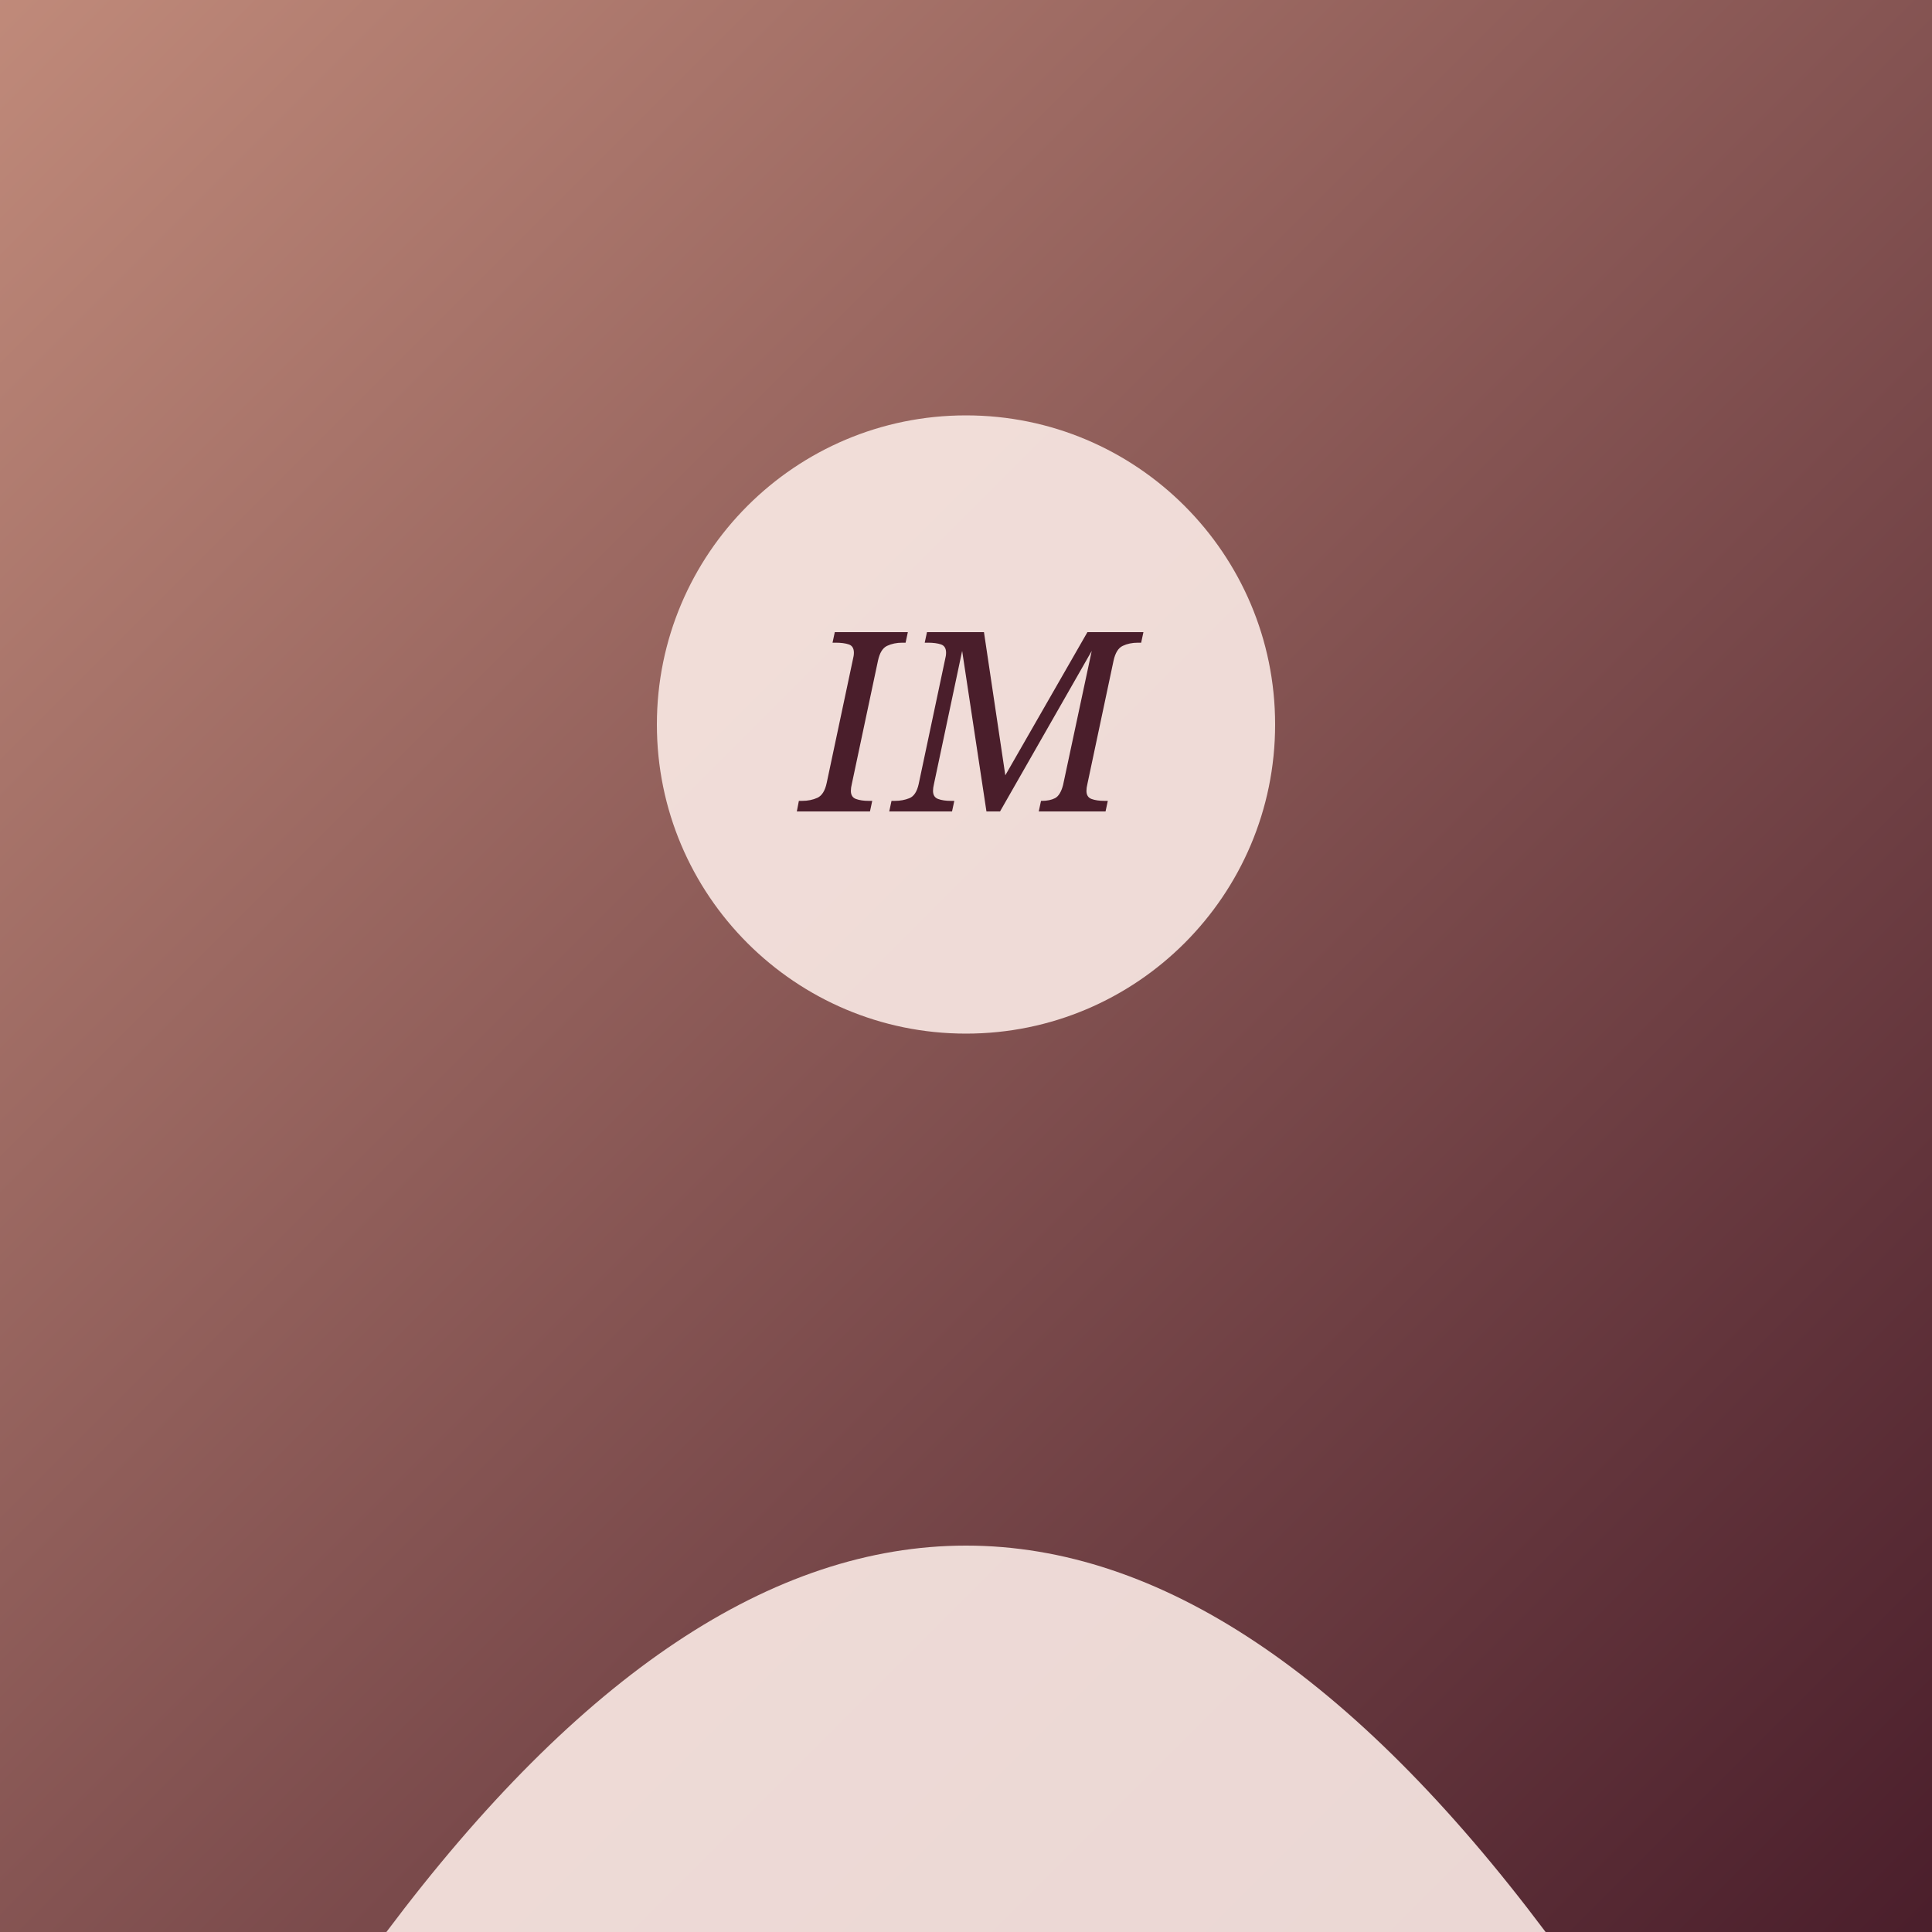
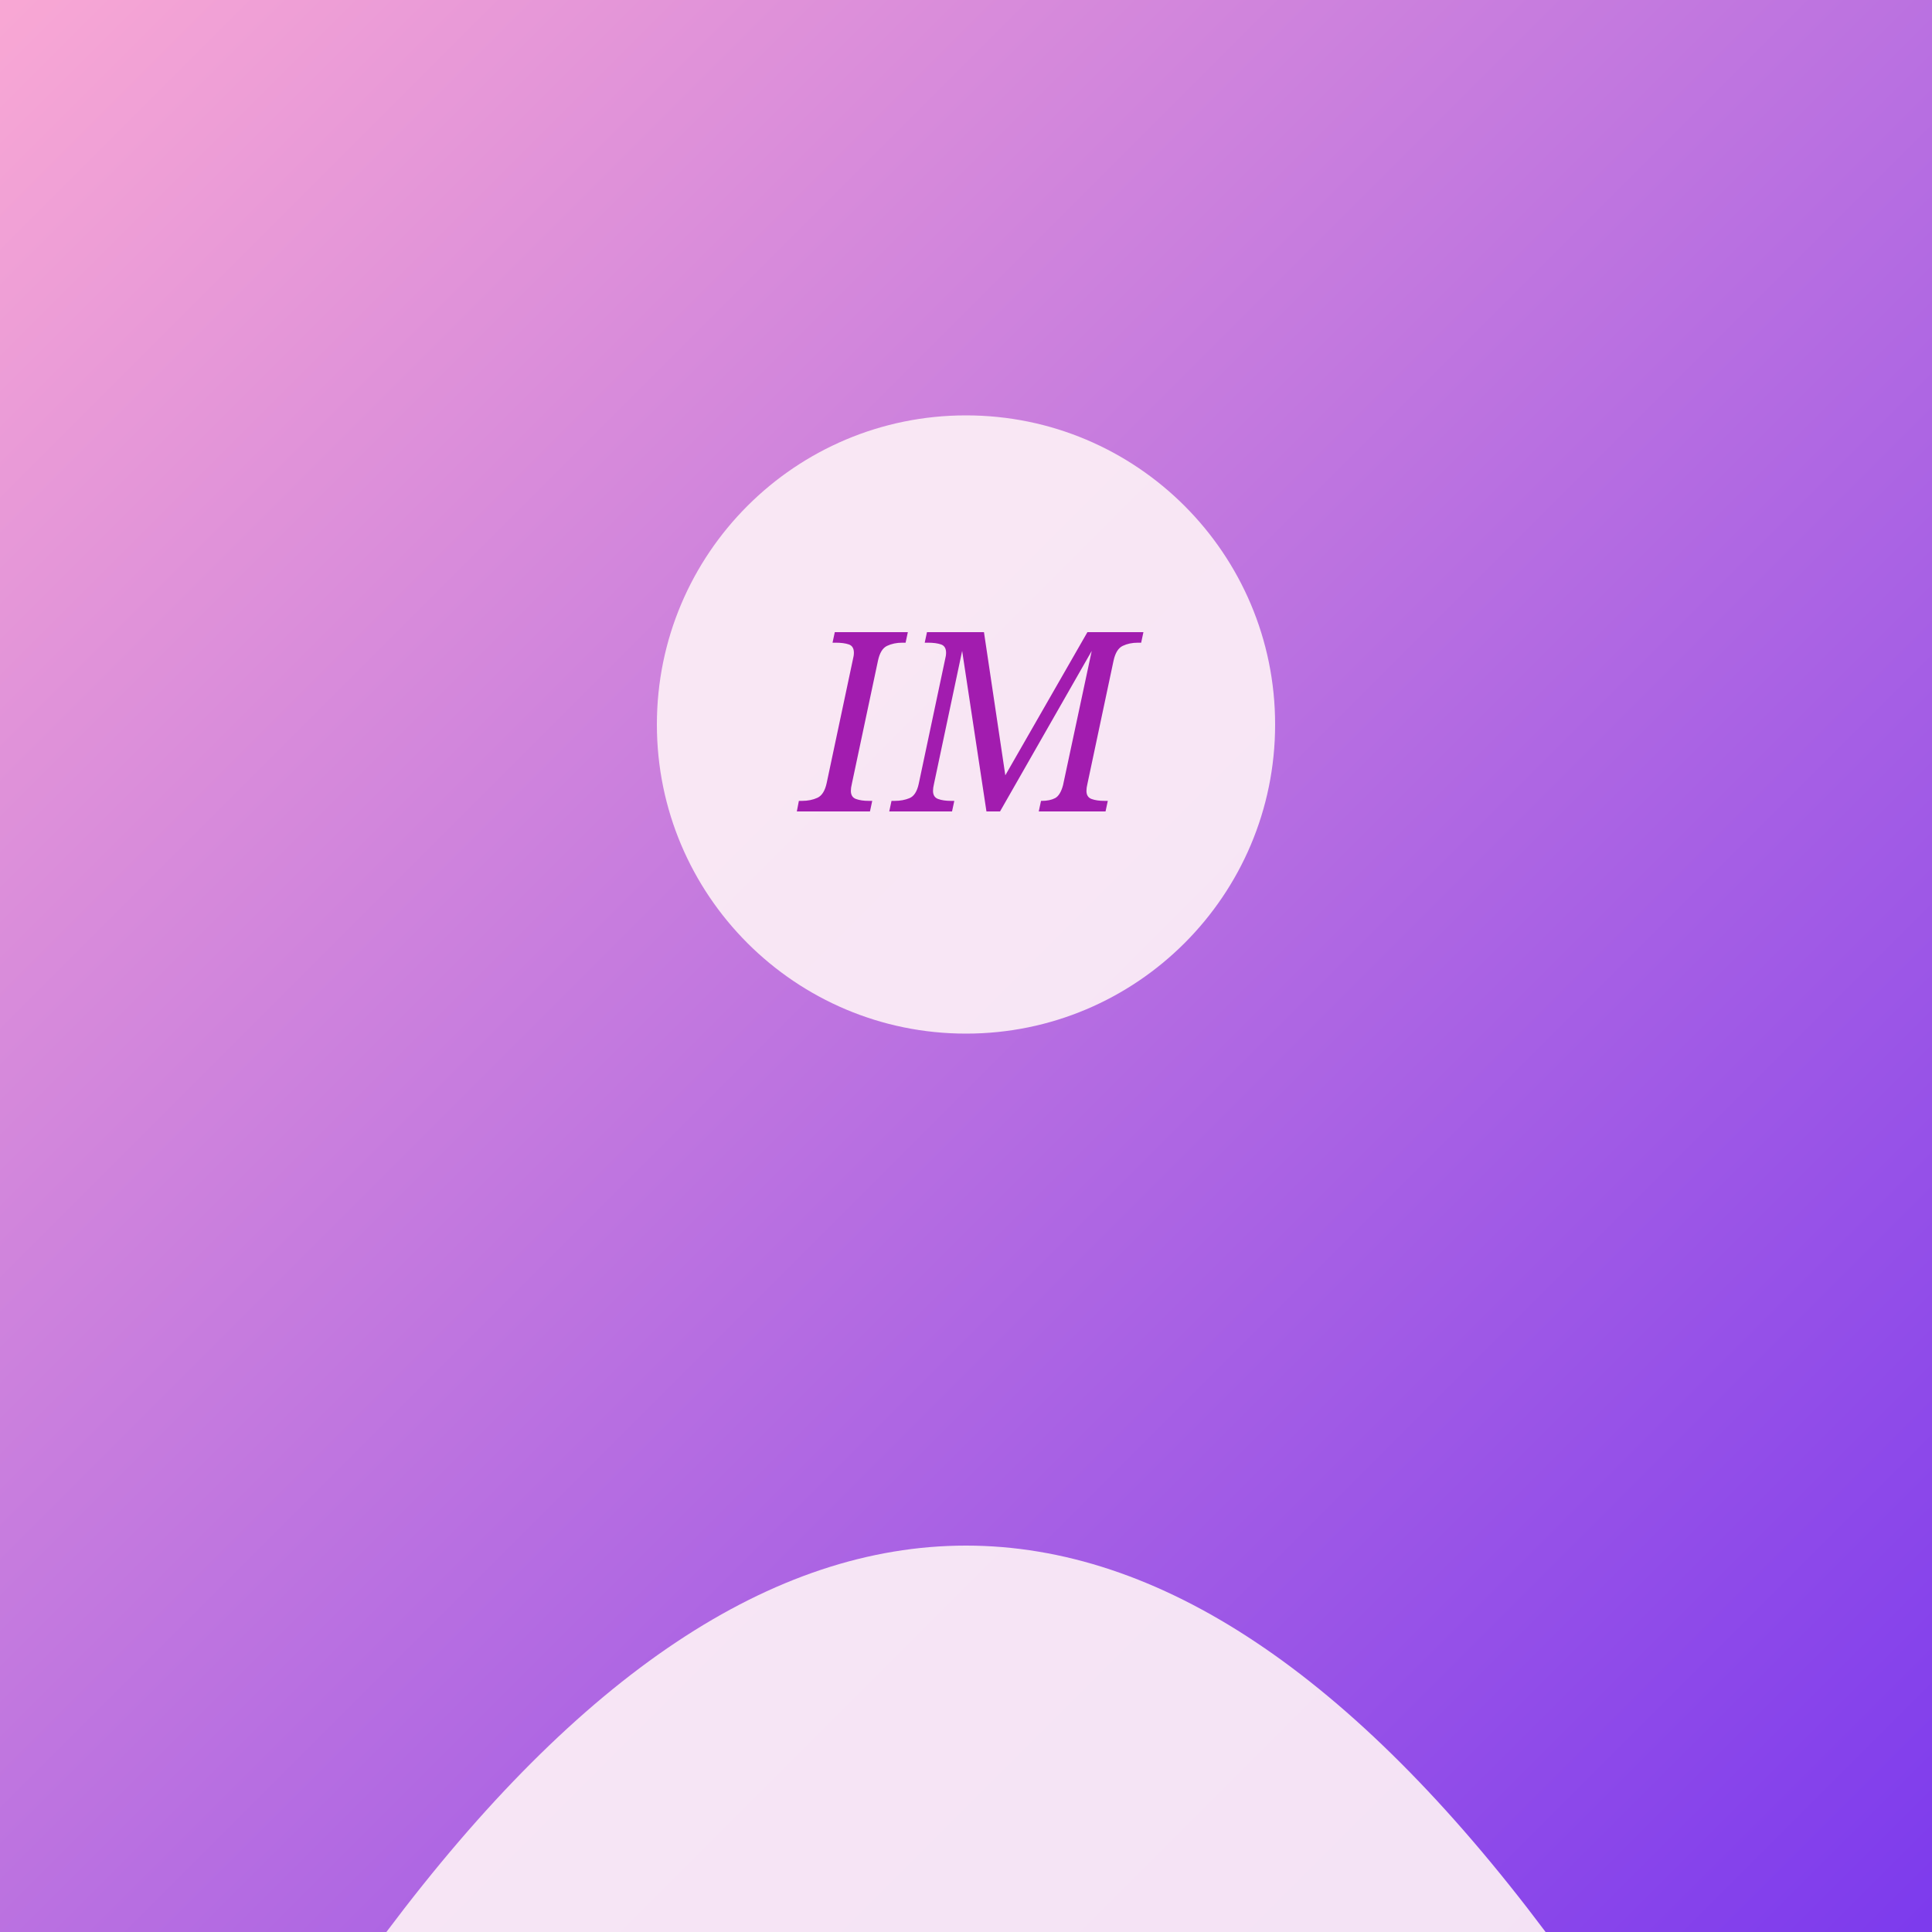
<svg xmlns="http://www.w3.org/2000/svg" viewBox="0 0 400 400" role="img" aria-label="Портрет майстра">
  <defs>
    <linearGradient id="p" x1="0" y1="0" x2="1" y2="1">
-       <stop offset="0%" stop-color="#C08A7A" />
-       <stop offset="100%" stop-color="#4A1E2B" />
+       <stop offset="0%" stop-color="#F9A8D4" />
+       <stop offset="100%" stop-color="#7C3AED" />
    </linearGradient>
  </defs>
  <rect width="400" height="400" fill="url(#p)" />
-   <circle cx="200" cy="150" r="64" fill="#FBEAE5" opacity="0.9" />
-   <path d="M 80 400 Q 200 240 320 400 Z" fill="#FBEAE5" opacity="0.9" />
-   <text x="200" y="168" text-anchor="middle" font-family="Georgia, serif" font-style="italic" font-size="52" fill="#4A1E2B">ІМ</text>
+   <circle cx="200" cy="150" r="64" fill="#FDF0F6" opacity="0.92" />
+   <path d="M 80 400 Q 200 240 320 400 Z" fill="#FDF0F6" opacity="0.92" />
+   <text x="200" y="168" text-anchor="middle" font-family="Georgia, serif" font-style="italic" font-size="52" fill="#A21CAF">ІМ</text>
</svg>
